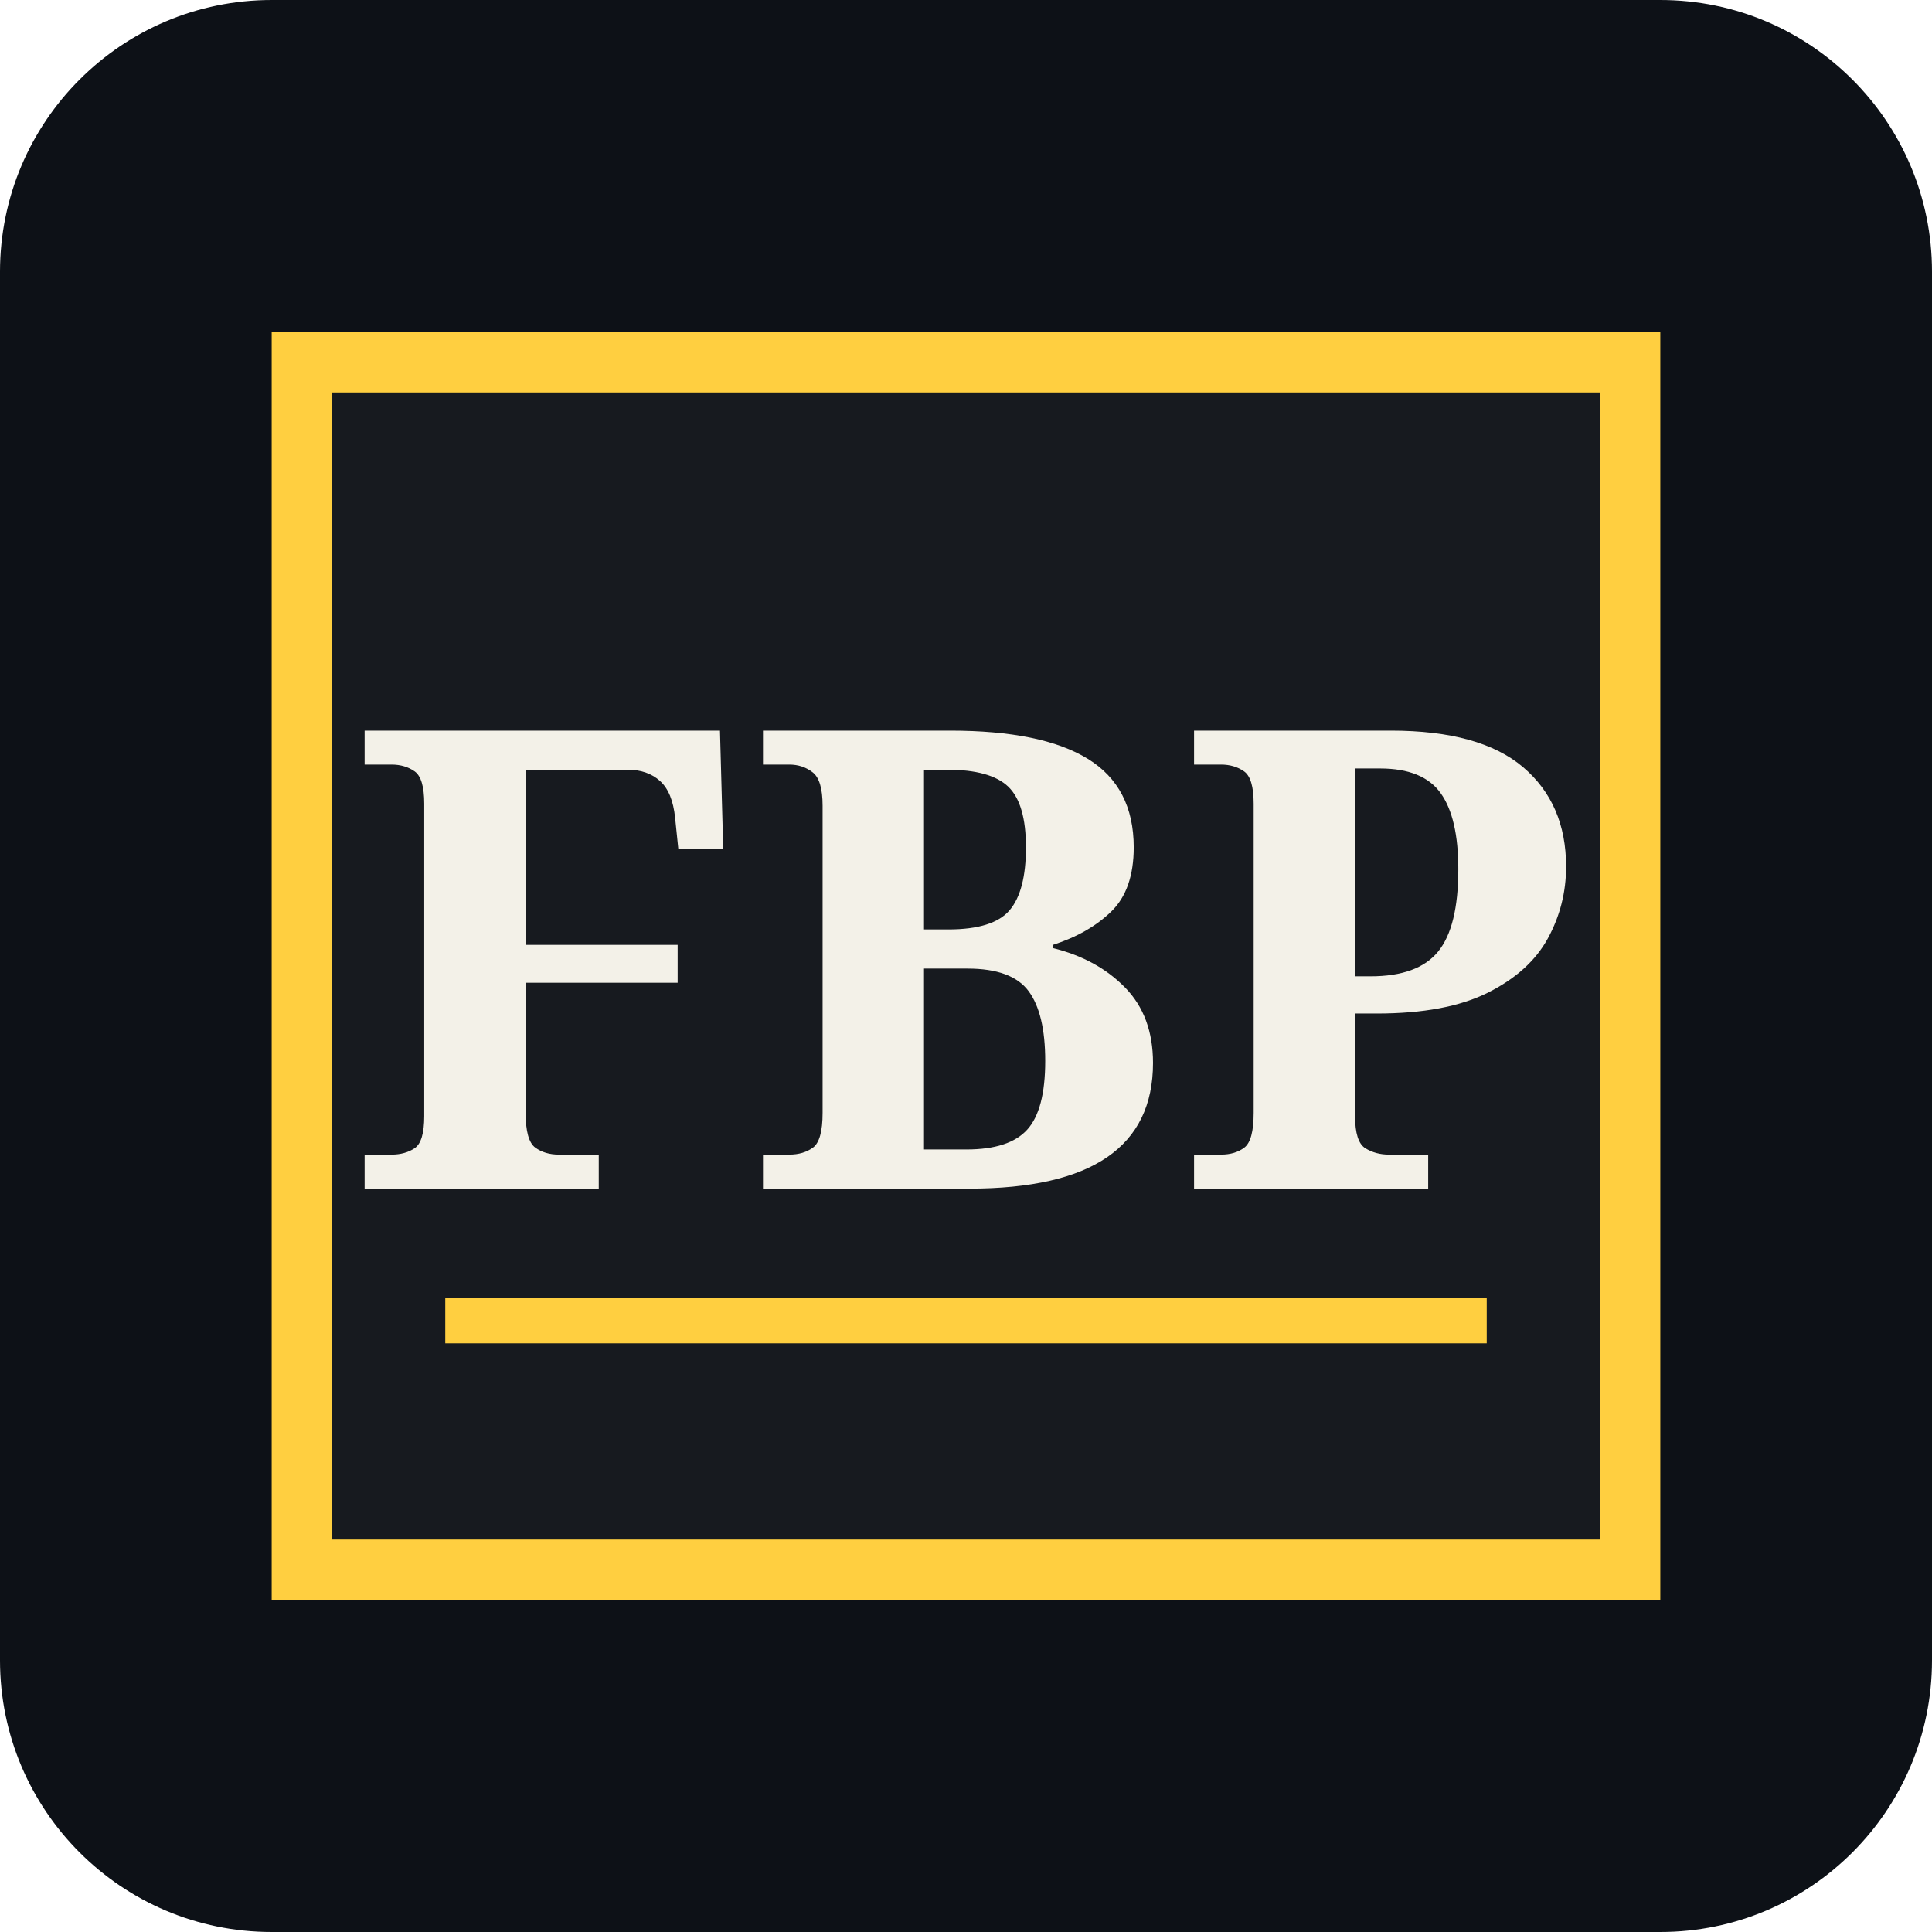
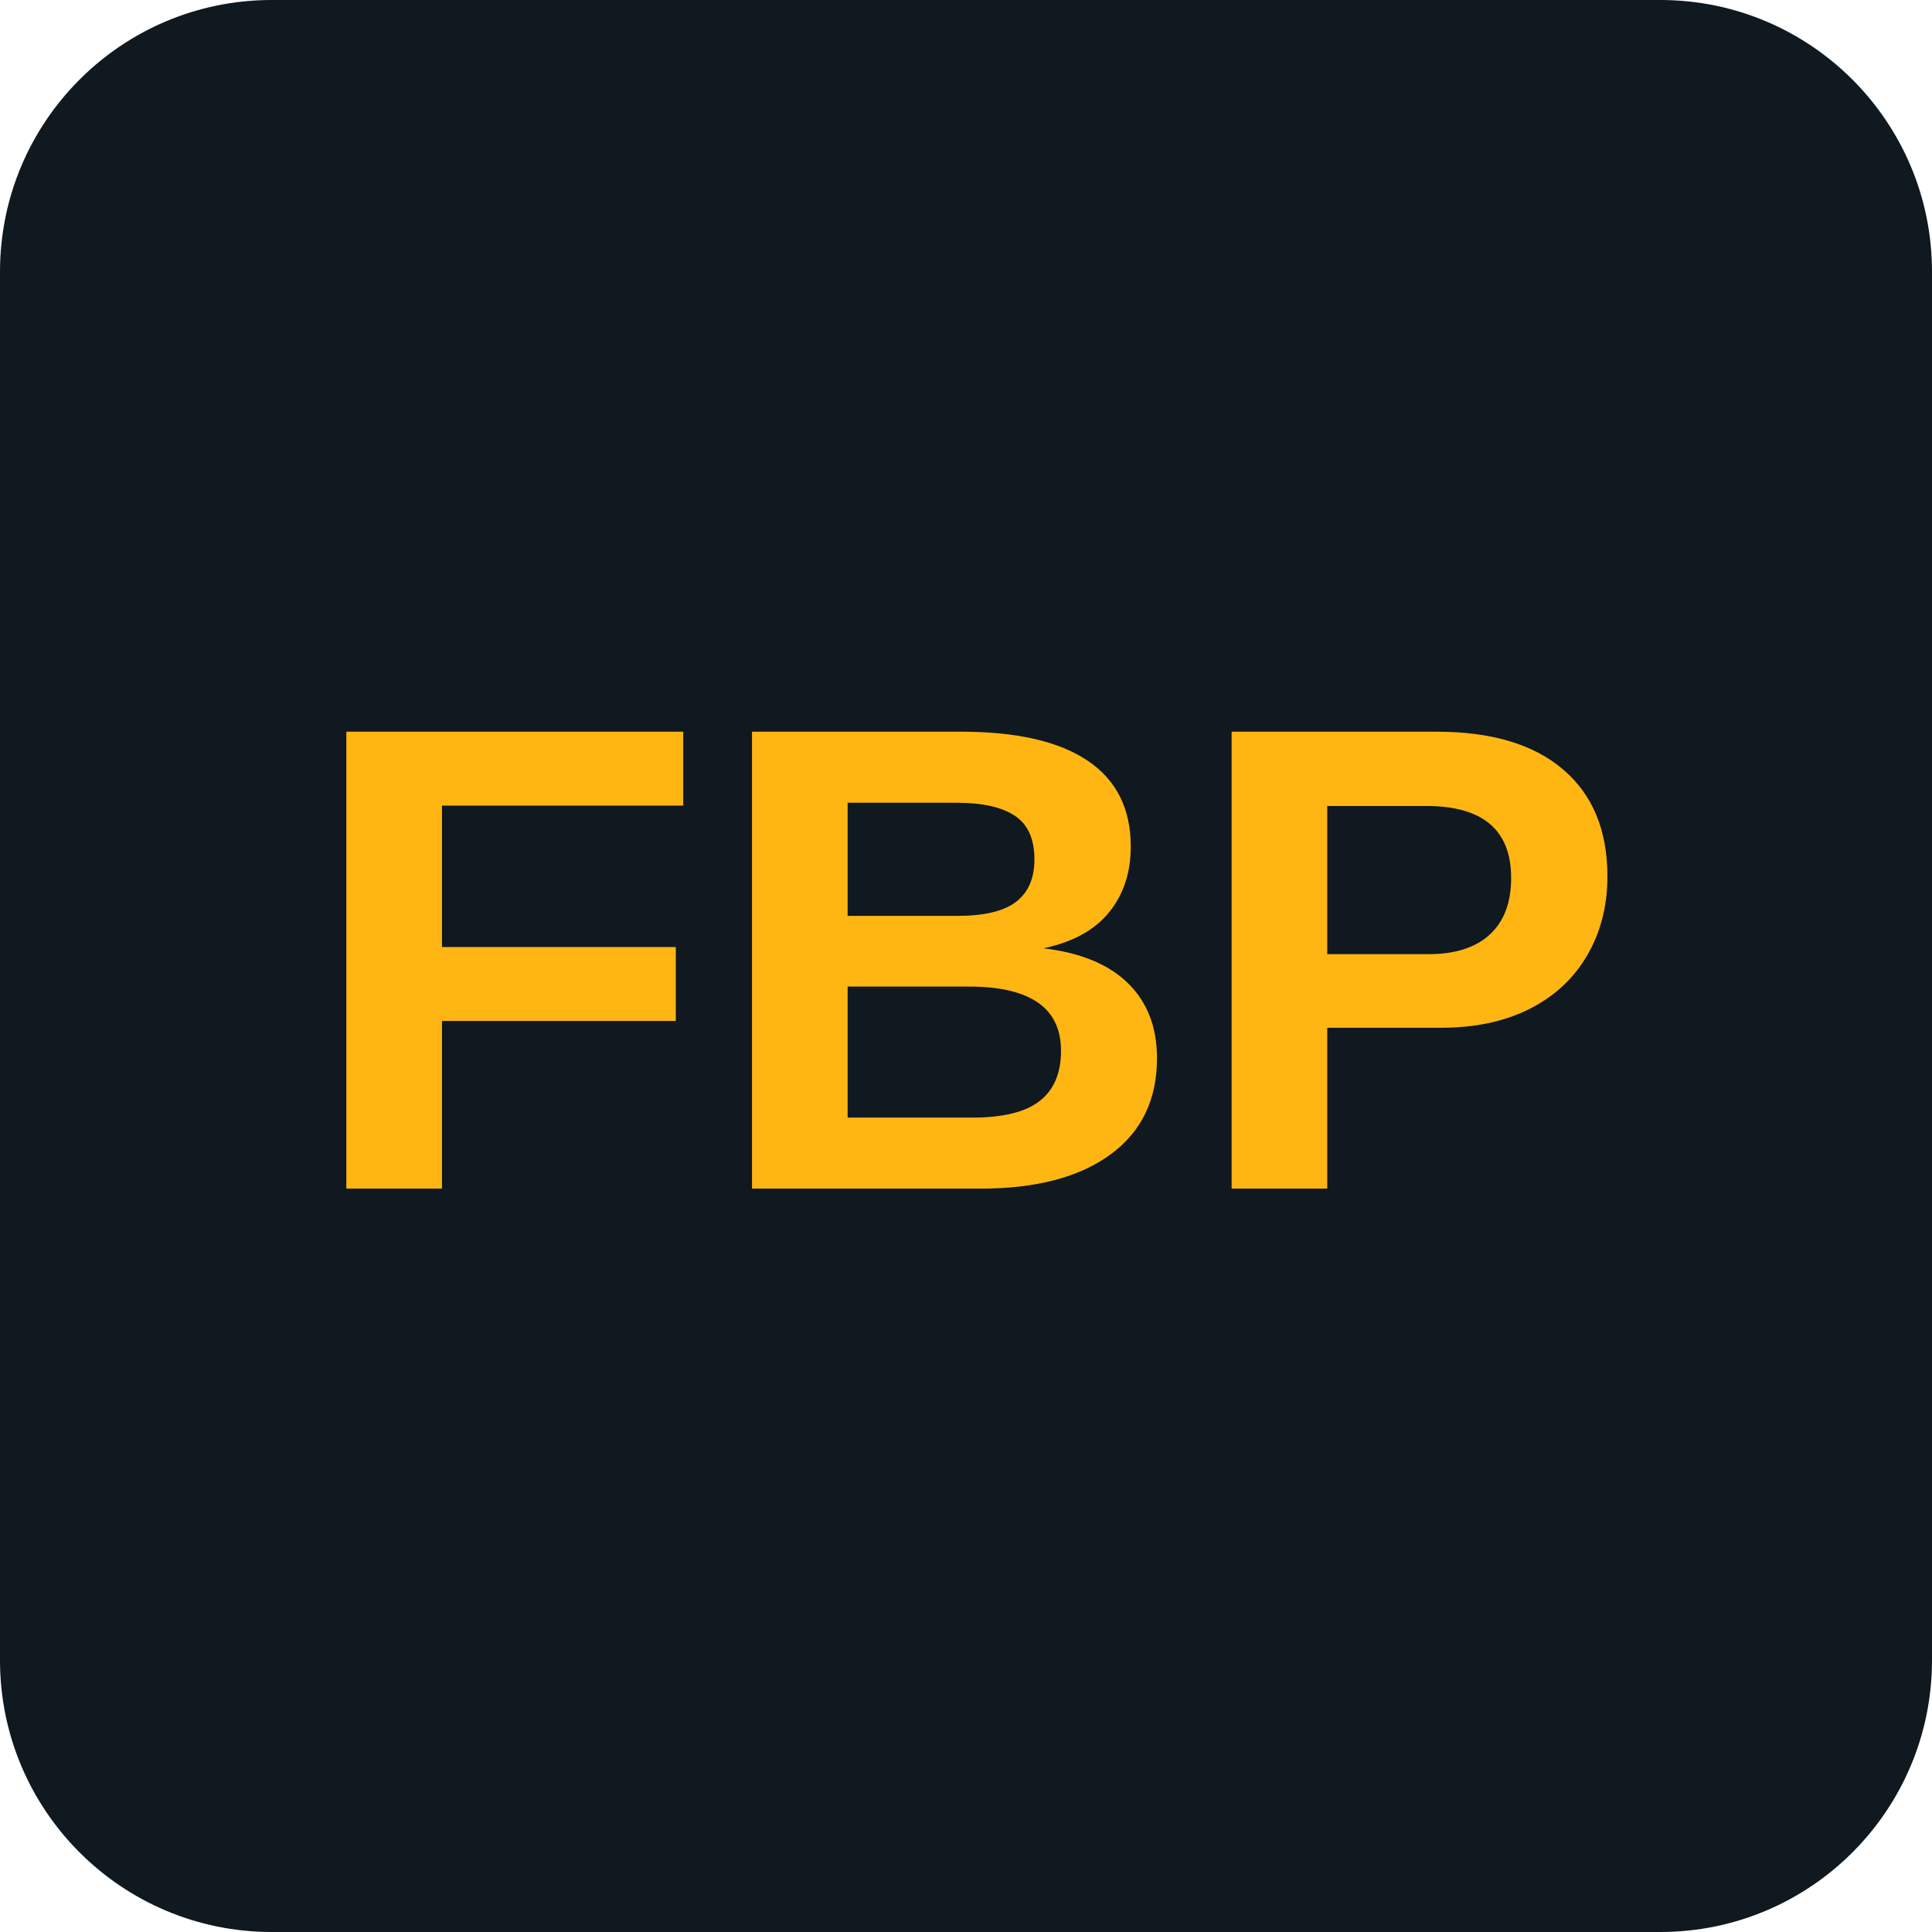
<svg xmlns="http://www.w3.org/2000/svg" viewBox="0 0 512 512">
-   <rect width="512" height="512" rx="72" fill="#0d1117" />
-   <path d="M80 96h352v320H80z" fill="#171a1f" stroke="#ffcf40" stroke-width="16" />
-   <text x="256" y="315" fill="#f3f1e8" font-family="Georgia,serif" font-size="170" font-weight="700" text-anchor="middle">FBP</text>
-   <path d="M118 350h276" stroke="#ffcf40" stroke-width="12" />
+   <rect width="512" height="512" rx="72" fill="#101820" />
+   <text x="256" y="315" fill="#ffb612" font-family="Arial Black,Arial,sans-serif" font-size="176" font-weight="900" text-anchor="middle">FBP</text>
</svg>
